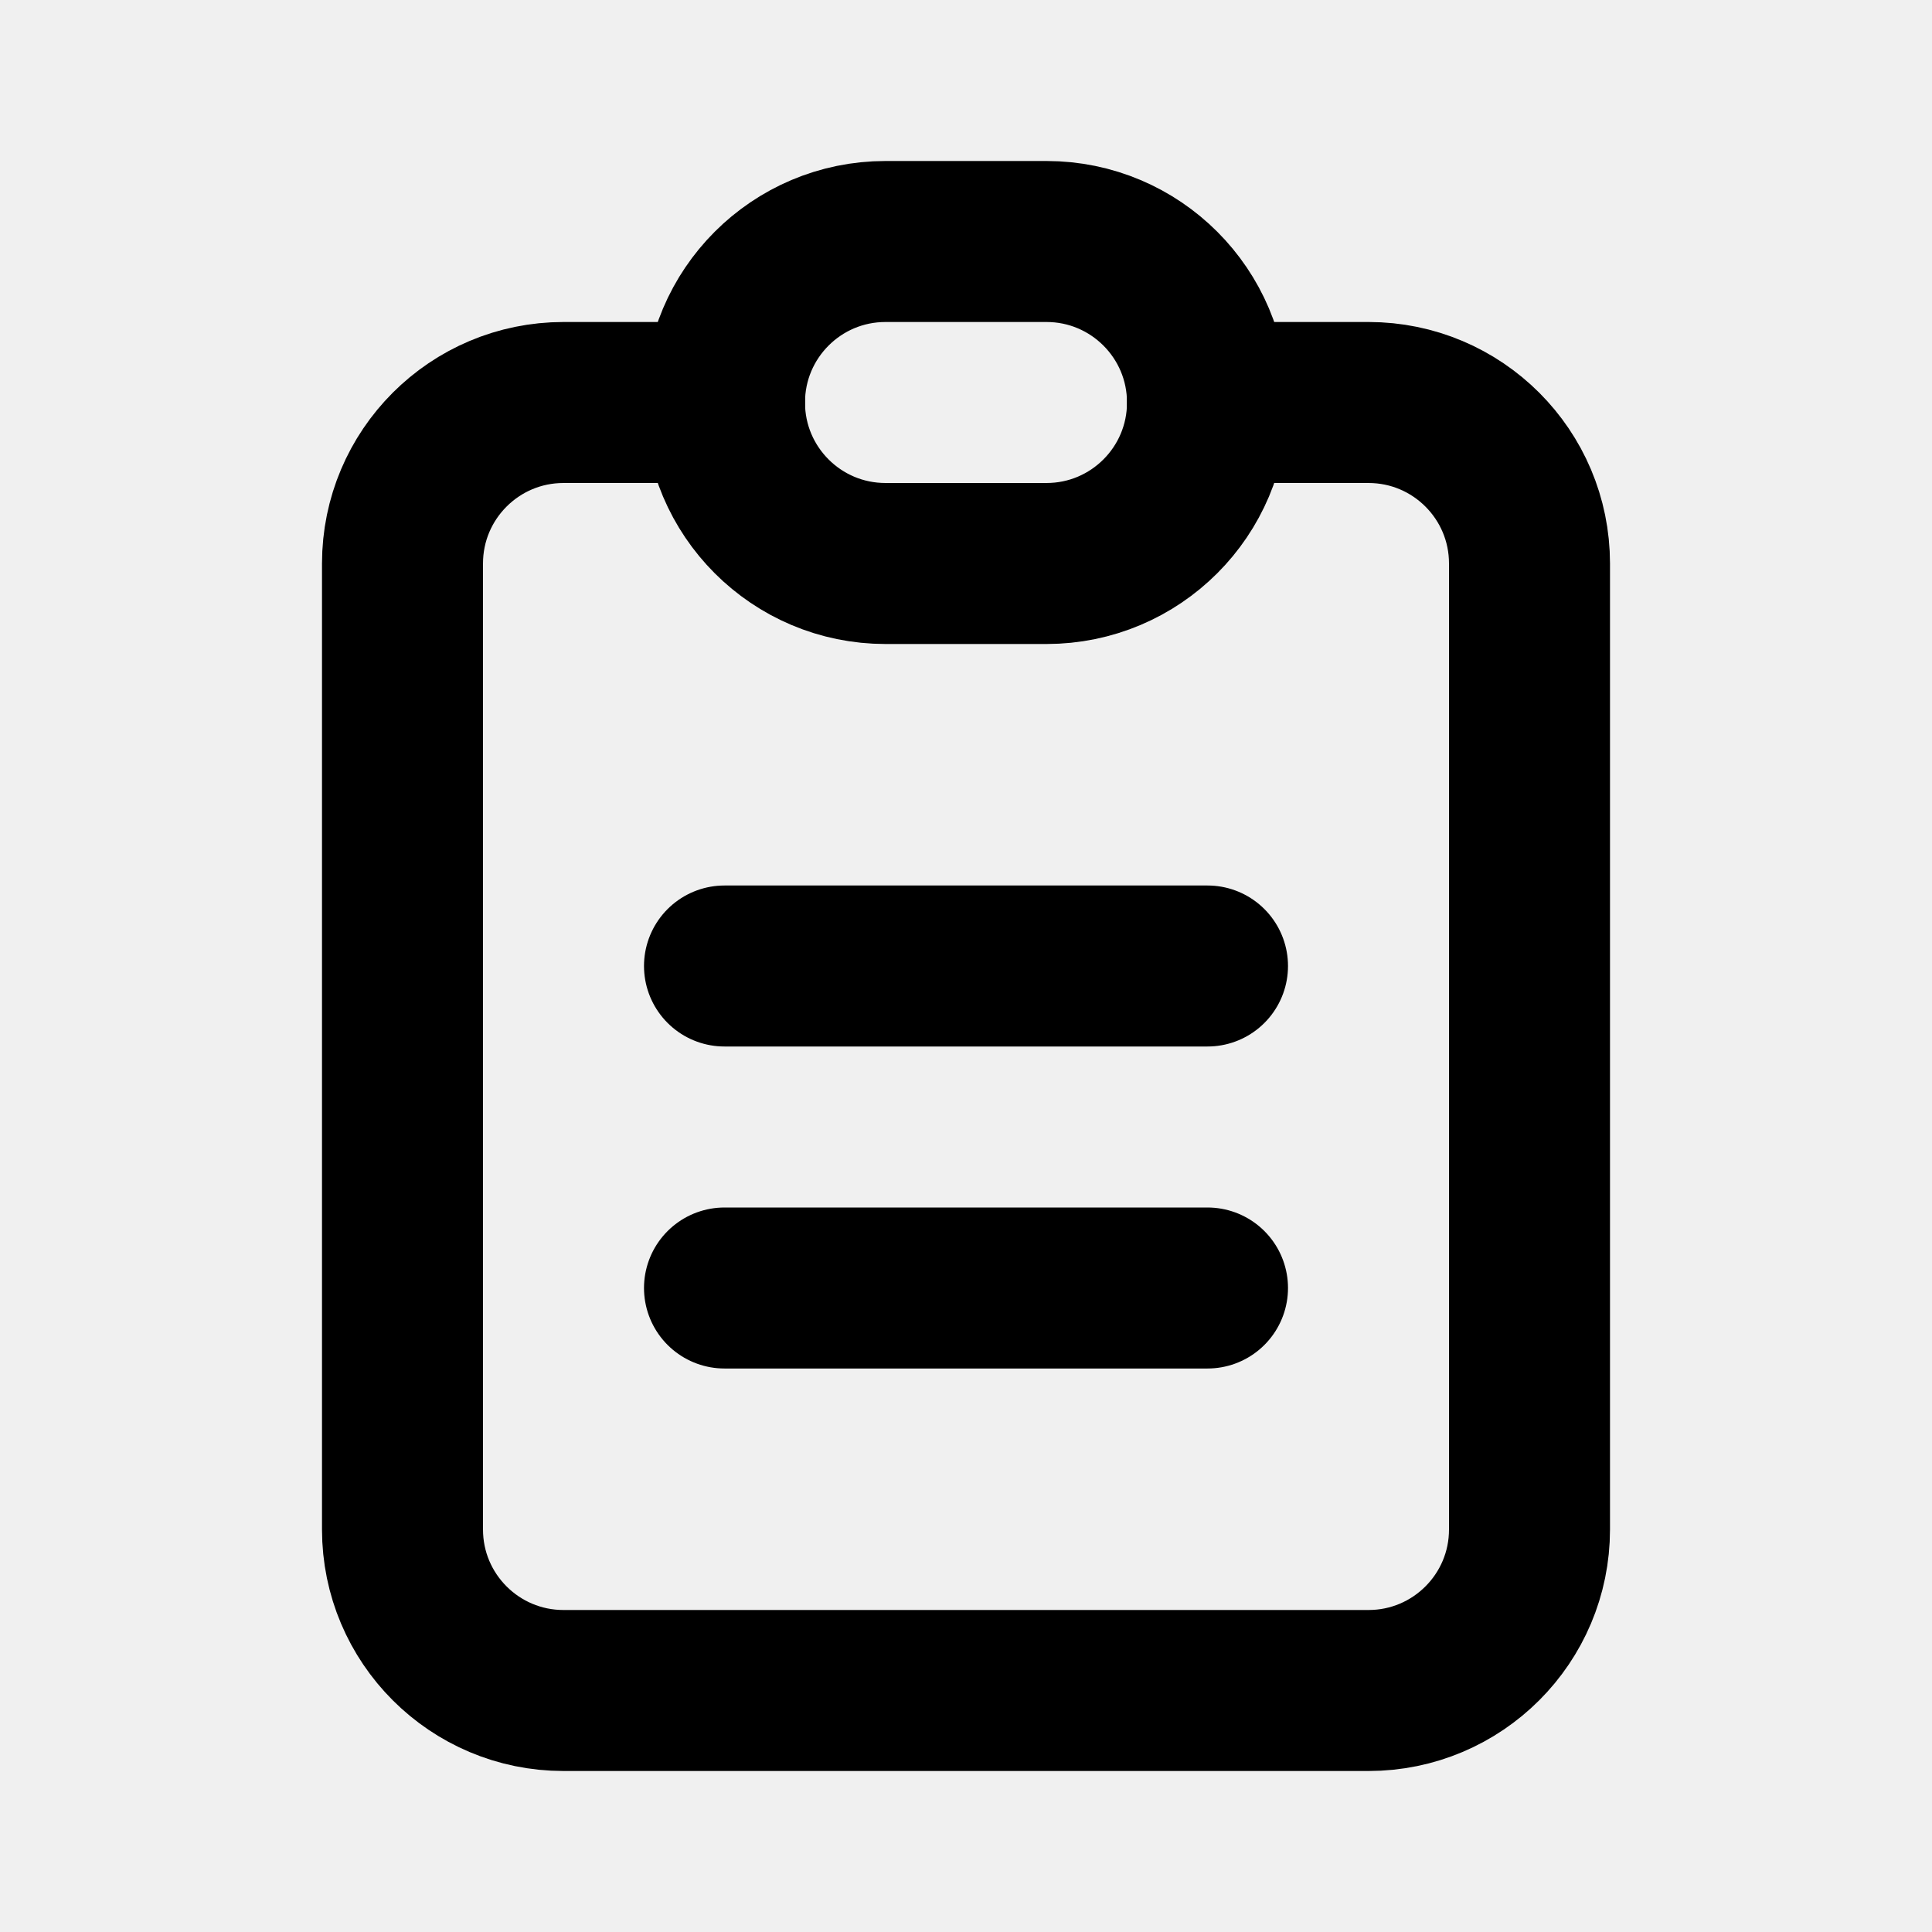
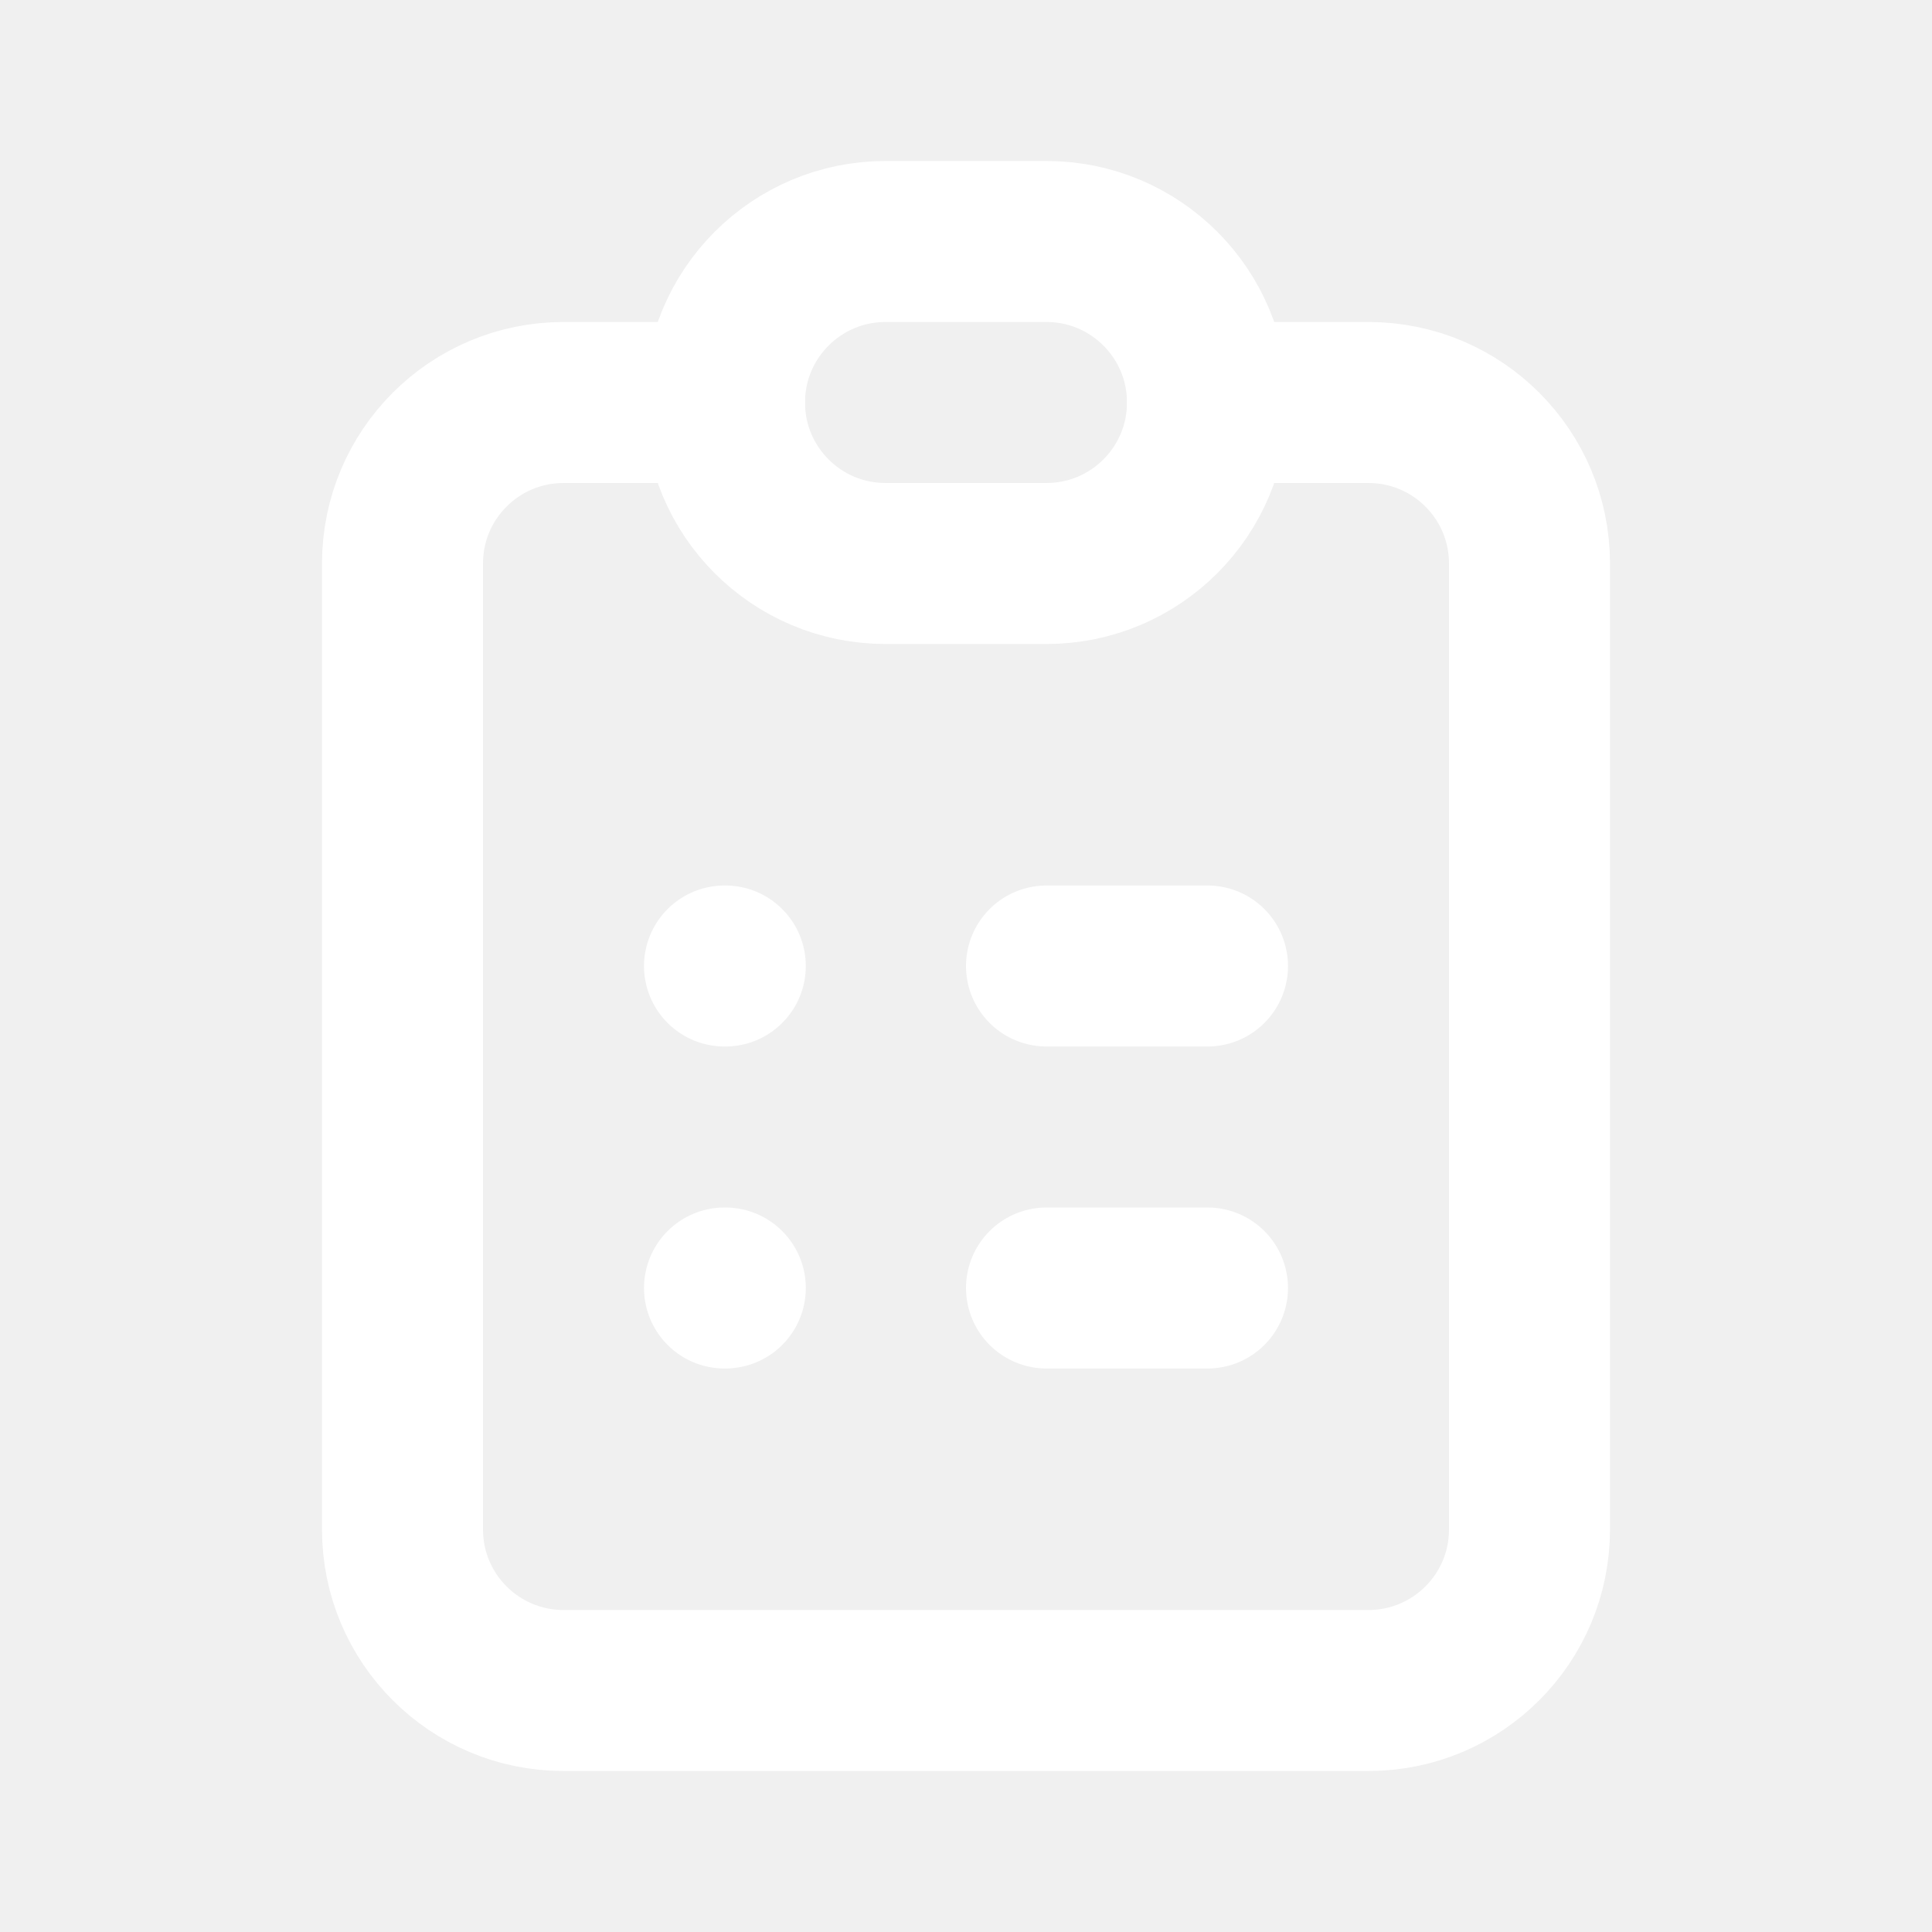
- <svg xmlns="http://www.w3.org/2000/svg" width="24" height="24" viewBox="0 0 24 24" fill="none" stroke="currentColor" stroke-width="2" stroke-linecap="round" stroke-linejoin="round" class="icon icon-tabler icons-tabler-outline icon-tabler-clipboard-text">
+ <svg xmlns="http://www.w3.org/2000/svg" width="24" height="24" viewBox="0 0 24 24" fill="none" stroke="#ffffff" stroke-width="2" stroke-linecap="round" stroke-linejoin="round" class="icon icon-tabler icons-tabler-outline icon-tabler-clipboard-list">
  <path stroke="none" d="M0 0h24v24H0z" fill="none" />
  <path d="M9 5h-2a2 2 0 0 0 -2 2v12a2 2 0 0 0 2 2h10a2 2 0 0 0 2 -2v-12a2 2 0 0 0 -2 -2h-2" />
  <path d="M9 5a2 2 0 0 1 2 -2h2a2 2 0 0 1 2 2a2 2 0 0 1 -2 2h-2a2 2 0 0 1 -2 -2" />
-   <path d="M9 12h6" />
-   <path d="M9 16h6" />
+   <path d="M9 12l.01 0" />
+   <path d="M13 12l2 0" />
+   <path d="M9 16l.01 0" />
+   <path d="M13 16l2 0" />
</svg>
